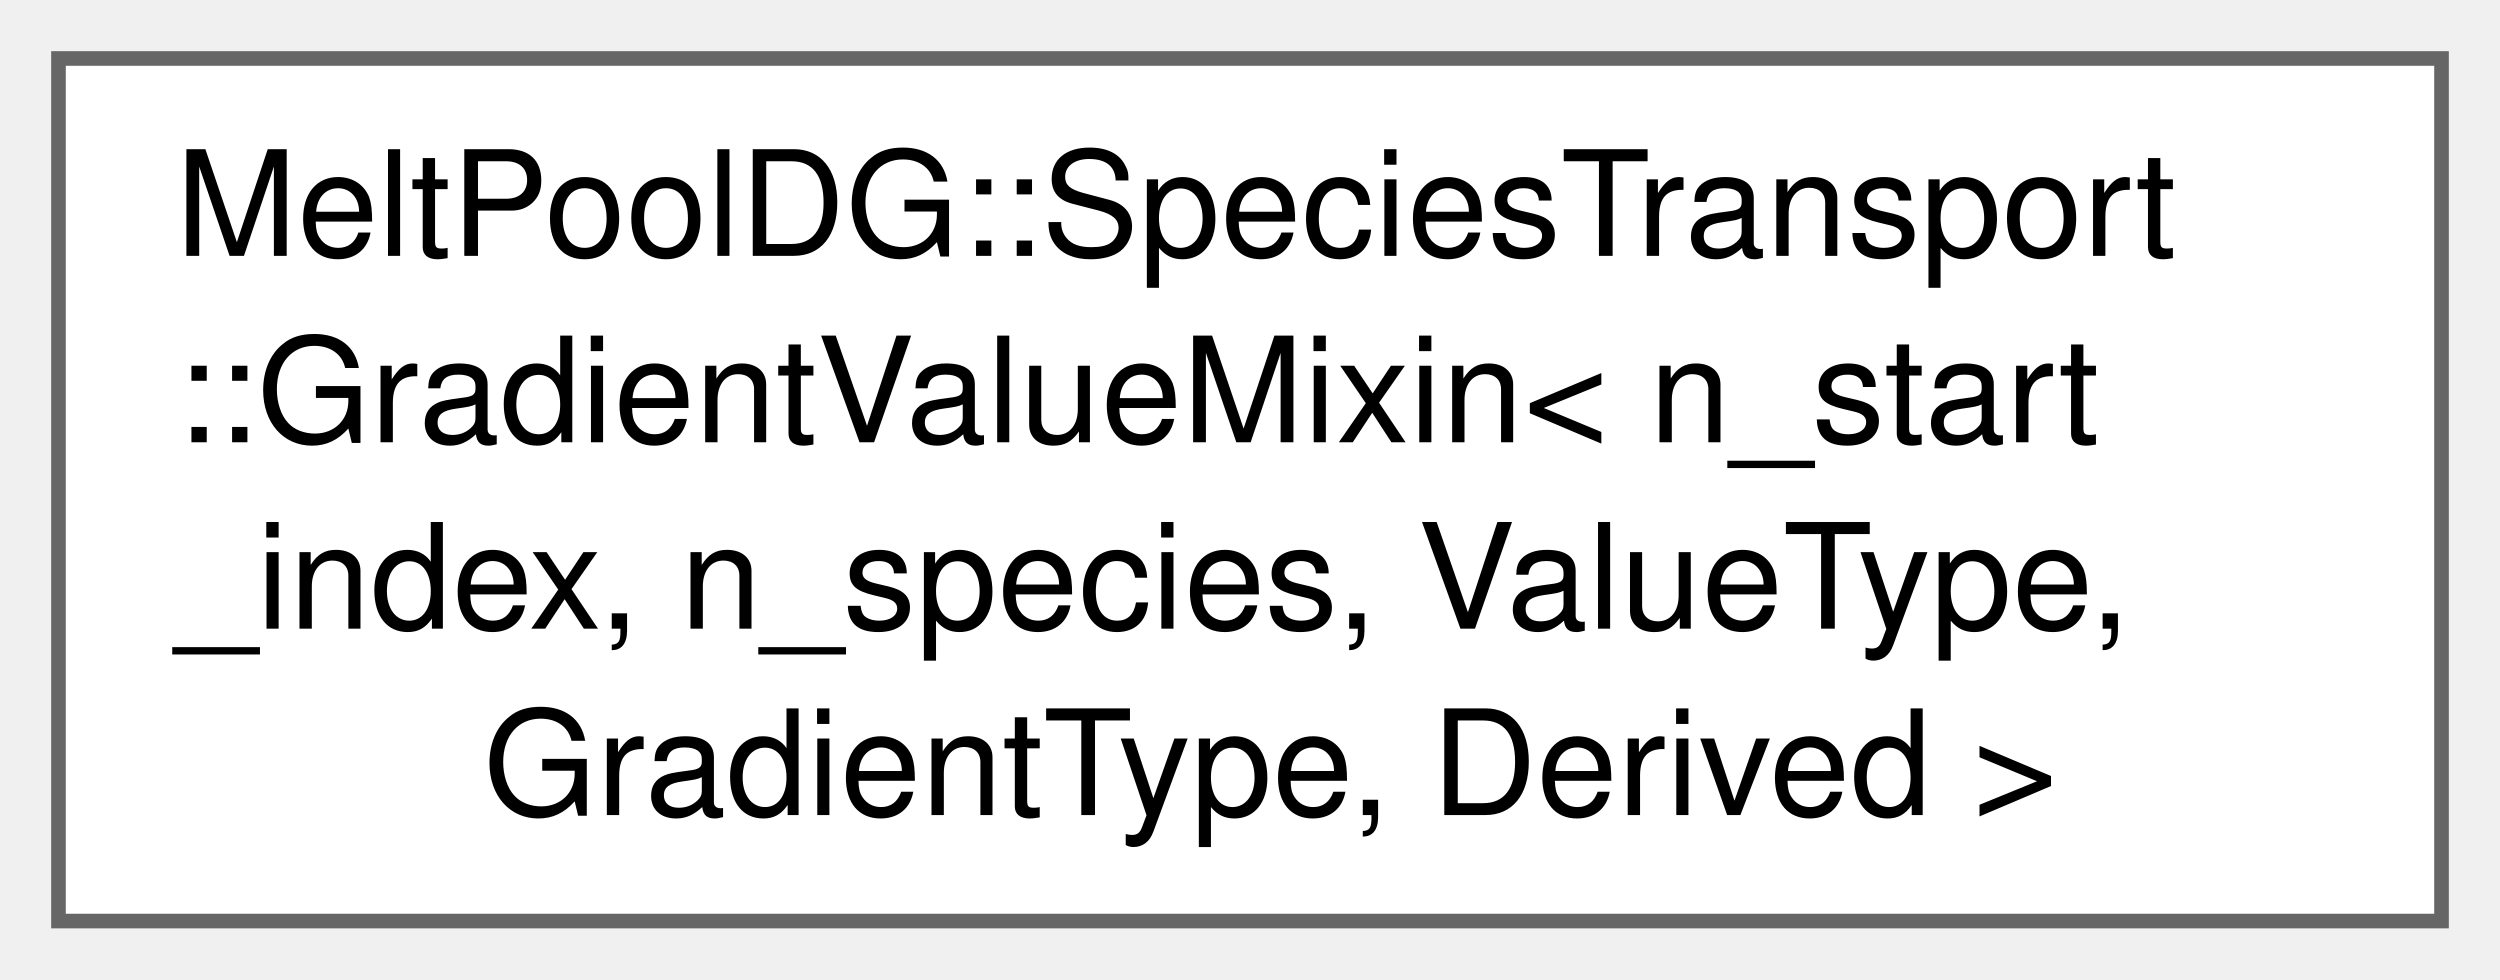
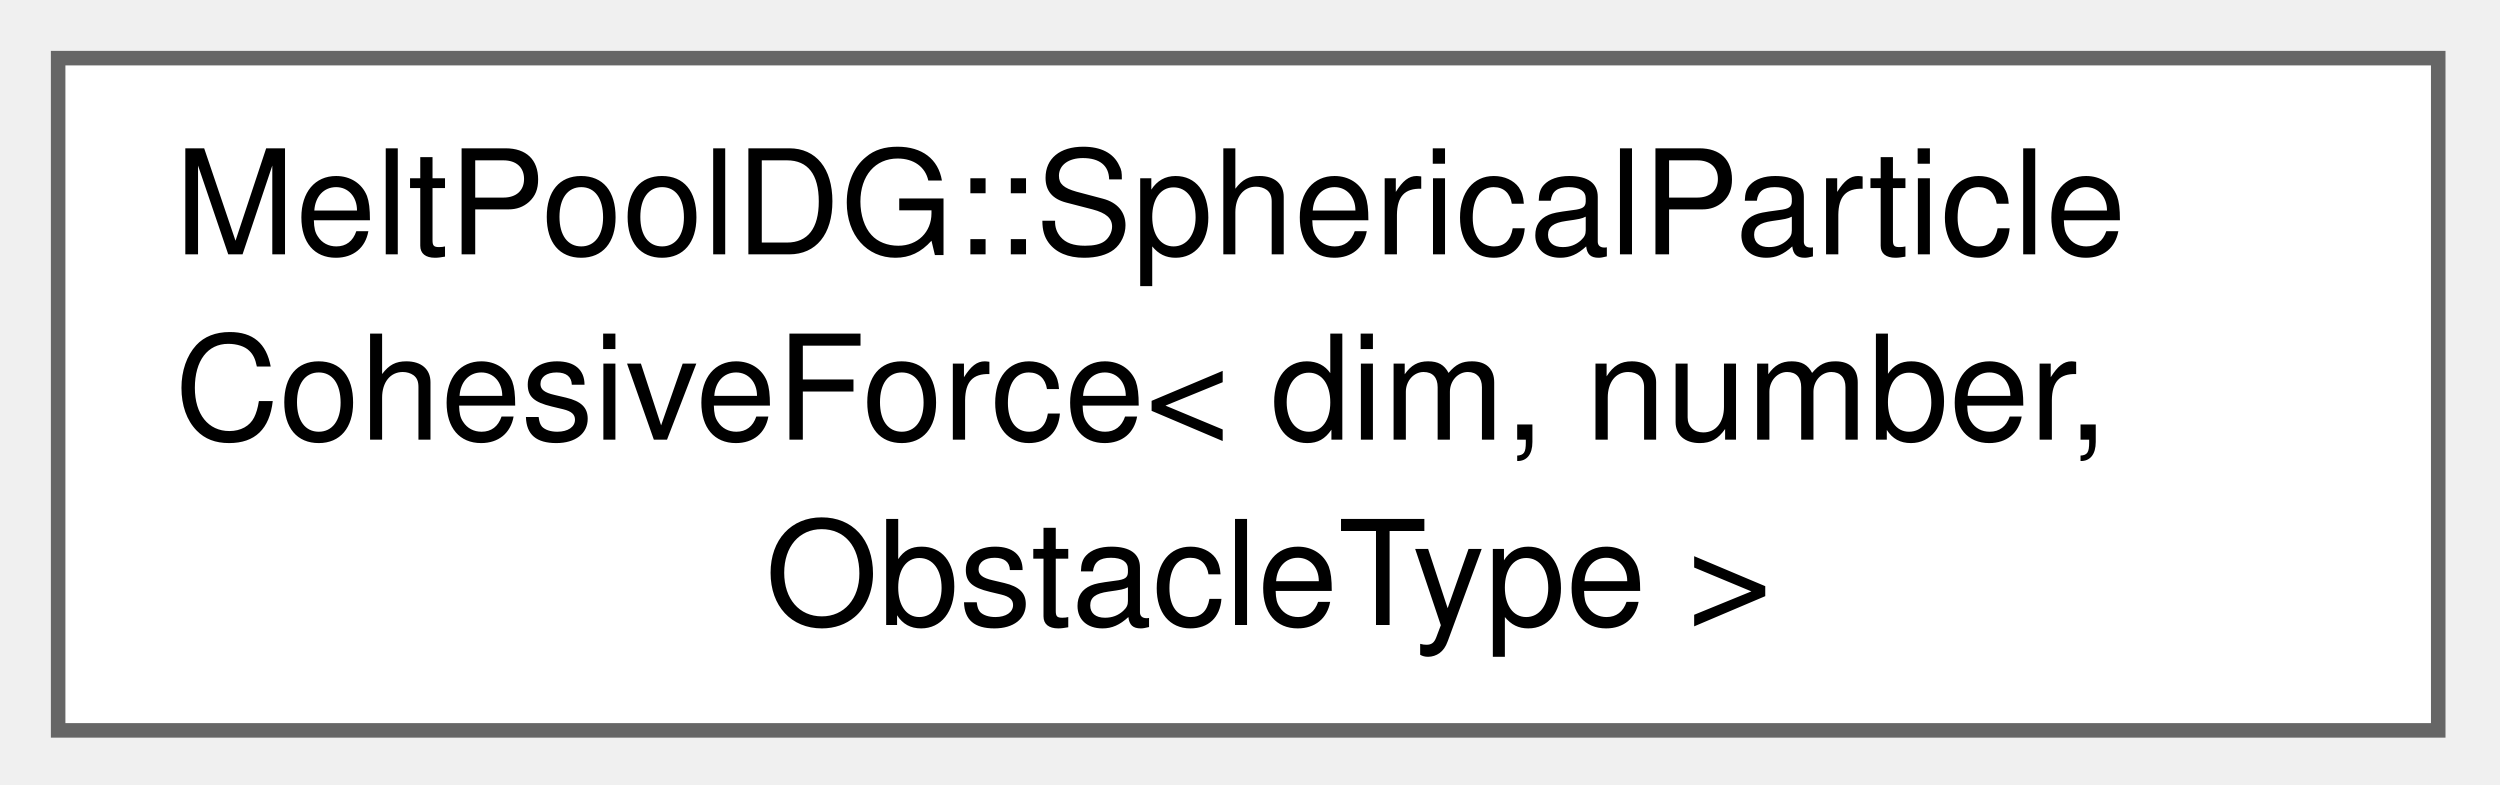
- <svg xmlns="http://www.w3.org/2000/svg" xmlns:xlink="http://www.w3.org/1999/xlink" width="171pt" height="67pt" viewBox="0.00 0.00 171.00 67.00">
-   <g id="graph0" class="graph" transform="scale(1 1) rotate(0) translate(4 63)">
+ <svg xmlns="http://www.w3.org/2000/svg" xmlns:xlink="http://www.w3.org/1999/xlink" width="172pt" height="54pt" viewBox="0.00 0.00 172.00 54.00">
+   <g id="graph0" class="graph" transform="scale(1 1) rotate(0) translate(4 50.25)">
    <g id="Node000000" class="node">
      <g id="a_Node000000">
-         <a xlink:href="structMeltPoolDG_1_1SpeciesTransport_1_1GradientValueMixin.html" target="_top" xlink:title=" ">
-           <polygon fill="white" stroke="#666666" points="163,-59 0,-59 0,0 163,0 163,-59" />
-           <text xml:space="preserve" text-anchor="start" x="8" y="-45.5" font-family="Helvetica,sans-Serif" font-size="10.00">MeltPoolDG::SpeciesTransport</text>
-           <text xml:space="preserve" text-anchor="start" x="8" y="-32.75" font-family="Helvetica,sans-Serif" font-size="10.00">::GradientValueMixin&lt; n_start</text>
-           <text xml:space="preserve" text-anchor="start" x="8" y="-20" font-family="Helvetica,sans-Serif" font-size="10.00">_index, n_species, ValueType,</text>
-           <text xml:space="preserve" text-anchor="middle" x="81.5" y="-7.25" font-family="Helvetica,sans-Serif" font-size="10.00"> GradientType, Derived &gt;</text>
+         <a xlink:href="classMeltPoolDG_1_1SphericalParticleCohesiveForce.html" target="_top" xlink:title=" ">
+           <polygon fill="white" stroke="#666666" points="163.75,-46.25 0,-46.25 0,0 163.75,0 163.75,-46.25" />
+           <text xml:space="preserve" text-anchor="start" x="8" y="-32.75" font-family="Helvetica,sans-Serif" font-size="10.00">MeltPoolDG::SphericalParticle</text>
+           <text xml:space="preserve" text-anchor="start" x="8" y="-20" font-family="Helvetica,sans-Serif" font-size="10.00">CohesiveForce&lt; dim, number,</text>
+           <text xml:space="preserve" text-anchor="middle" x="81.88" y="-7.25" font-family="Helvetica,sans-Serif" font-size="10.00"> ObstacleType &gt;</text>
        </a>
      </g>
    </g>
  </g>
</svg>
